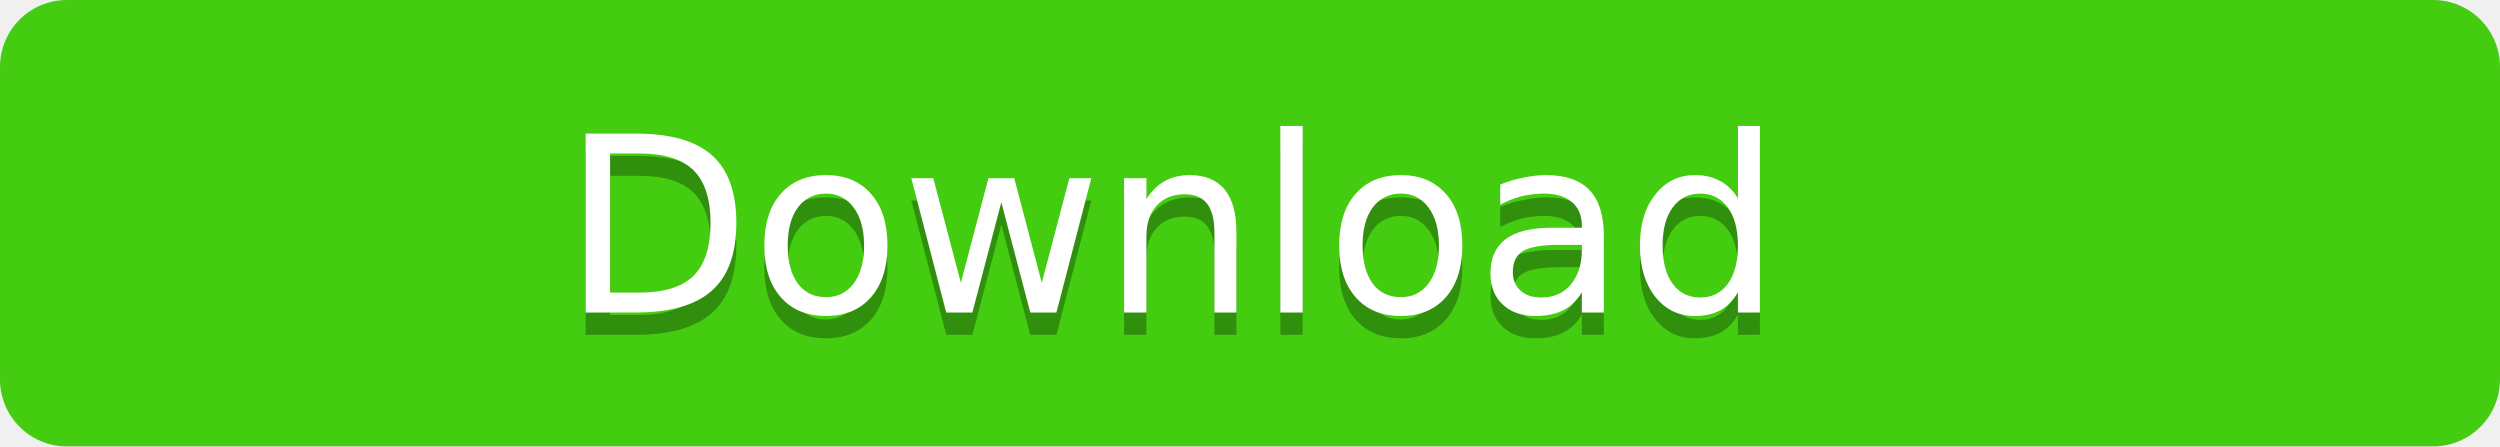
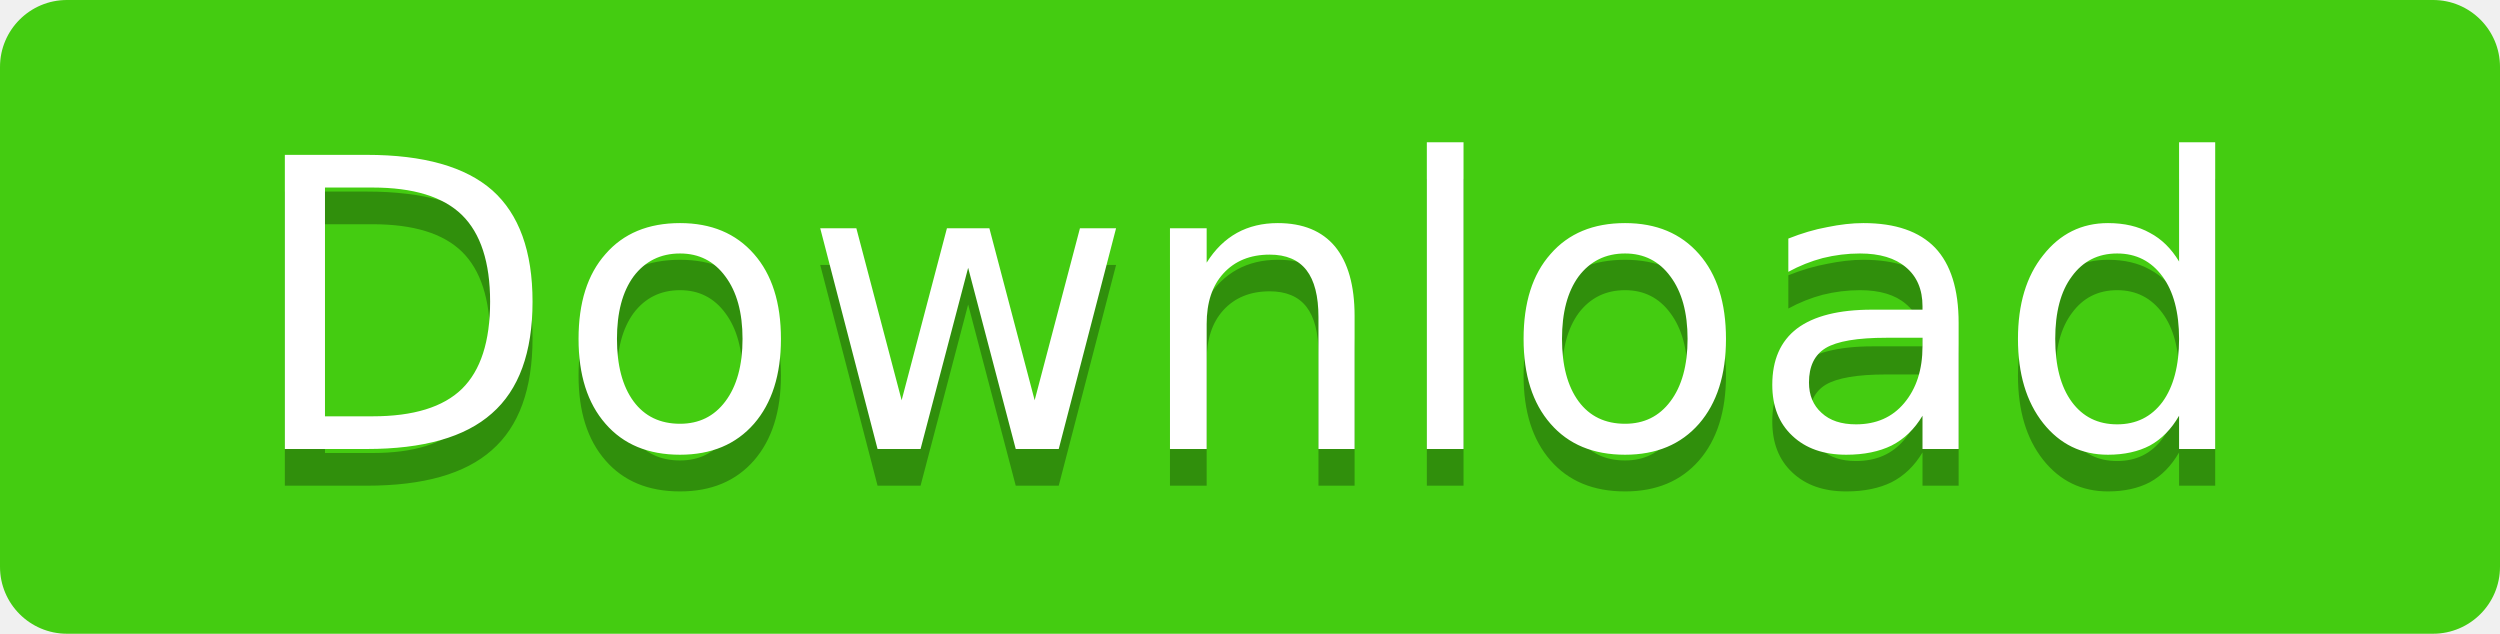
- <svg xmlns="http://www.w3.org/2000/svg" width="112" height="20">
-   <rect width="112" height="20" rx="3" fill="#4c1" />
-   <g fill="#fff" text-anchor="middle" font-family="DejaVu Sans,Verdana,Geneva,sans-serif" font-size="11">
-     <text x="52.5" y="15" fill="#010101" fill-opacity=".3">Download</text>
-     <text x="52.5" y="14">Download</text>
+ <svg xmlns="http://www.w3.org/2000/svg" width="208.225" height="52.783" version="1.1" id="svg10">
+   <defs id="defs14" />
+   <rect width="208.225" height="52.783" rx="5.577" fill="#44cc11" id="rect2" x="0" y="0" style="stroke-width:2.215" />
+   <g id="g844" transform="translate(-1.225532,0.7817179)">
+     <g fill="#ffffff" text-anchor="middle" font-family="'DejaVu Sans', Verdana, Geneva, sans-serif" font-size="11px" id="g8" transform="matrix(3.056317,0,0,3.056317,-55.24187,-6.173414)">
+       <text x="52.5" y="15" fill="#010101" fill-opacity="0.3" id="text4">Download</text>
+       <text x="52.5" y="14" id="text6">Download</text>
+     </g>
  </g>
</svg>
